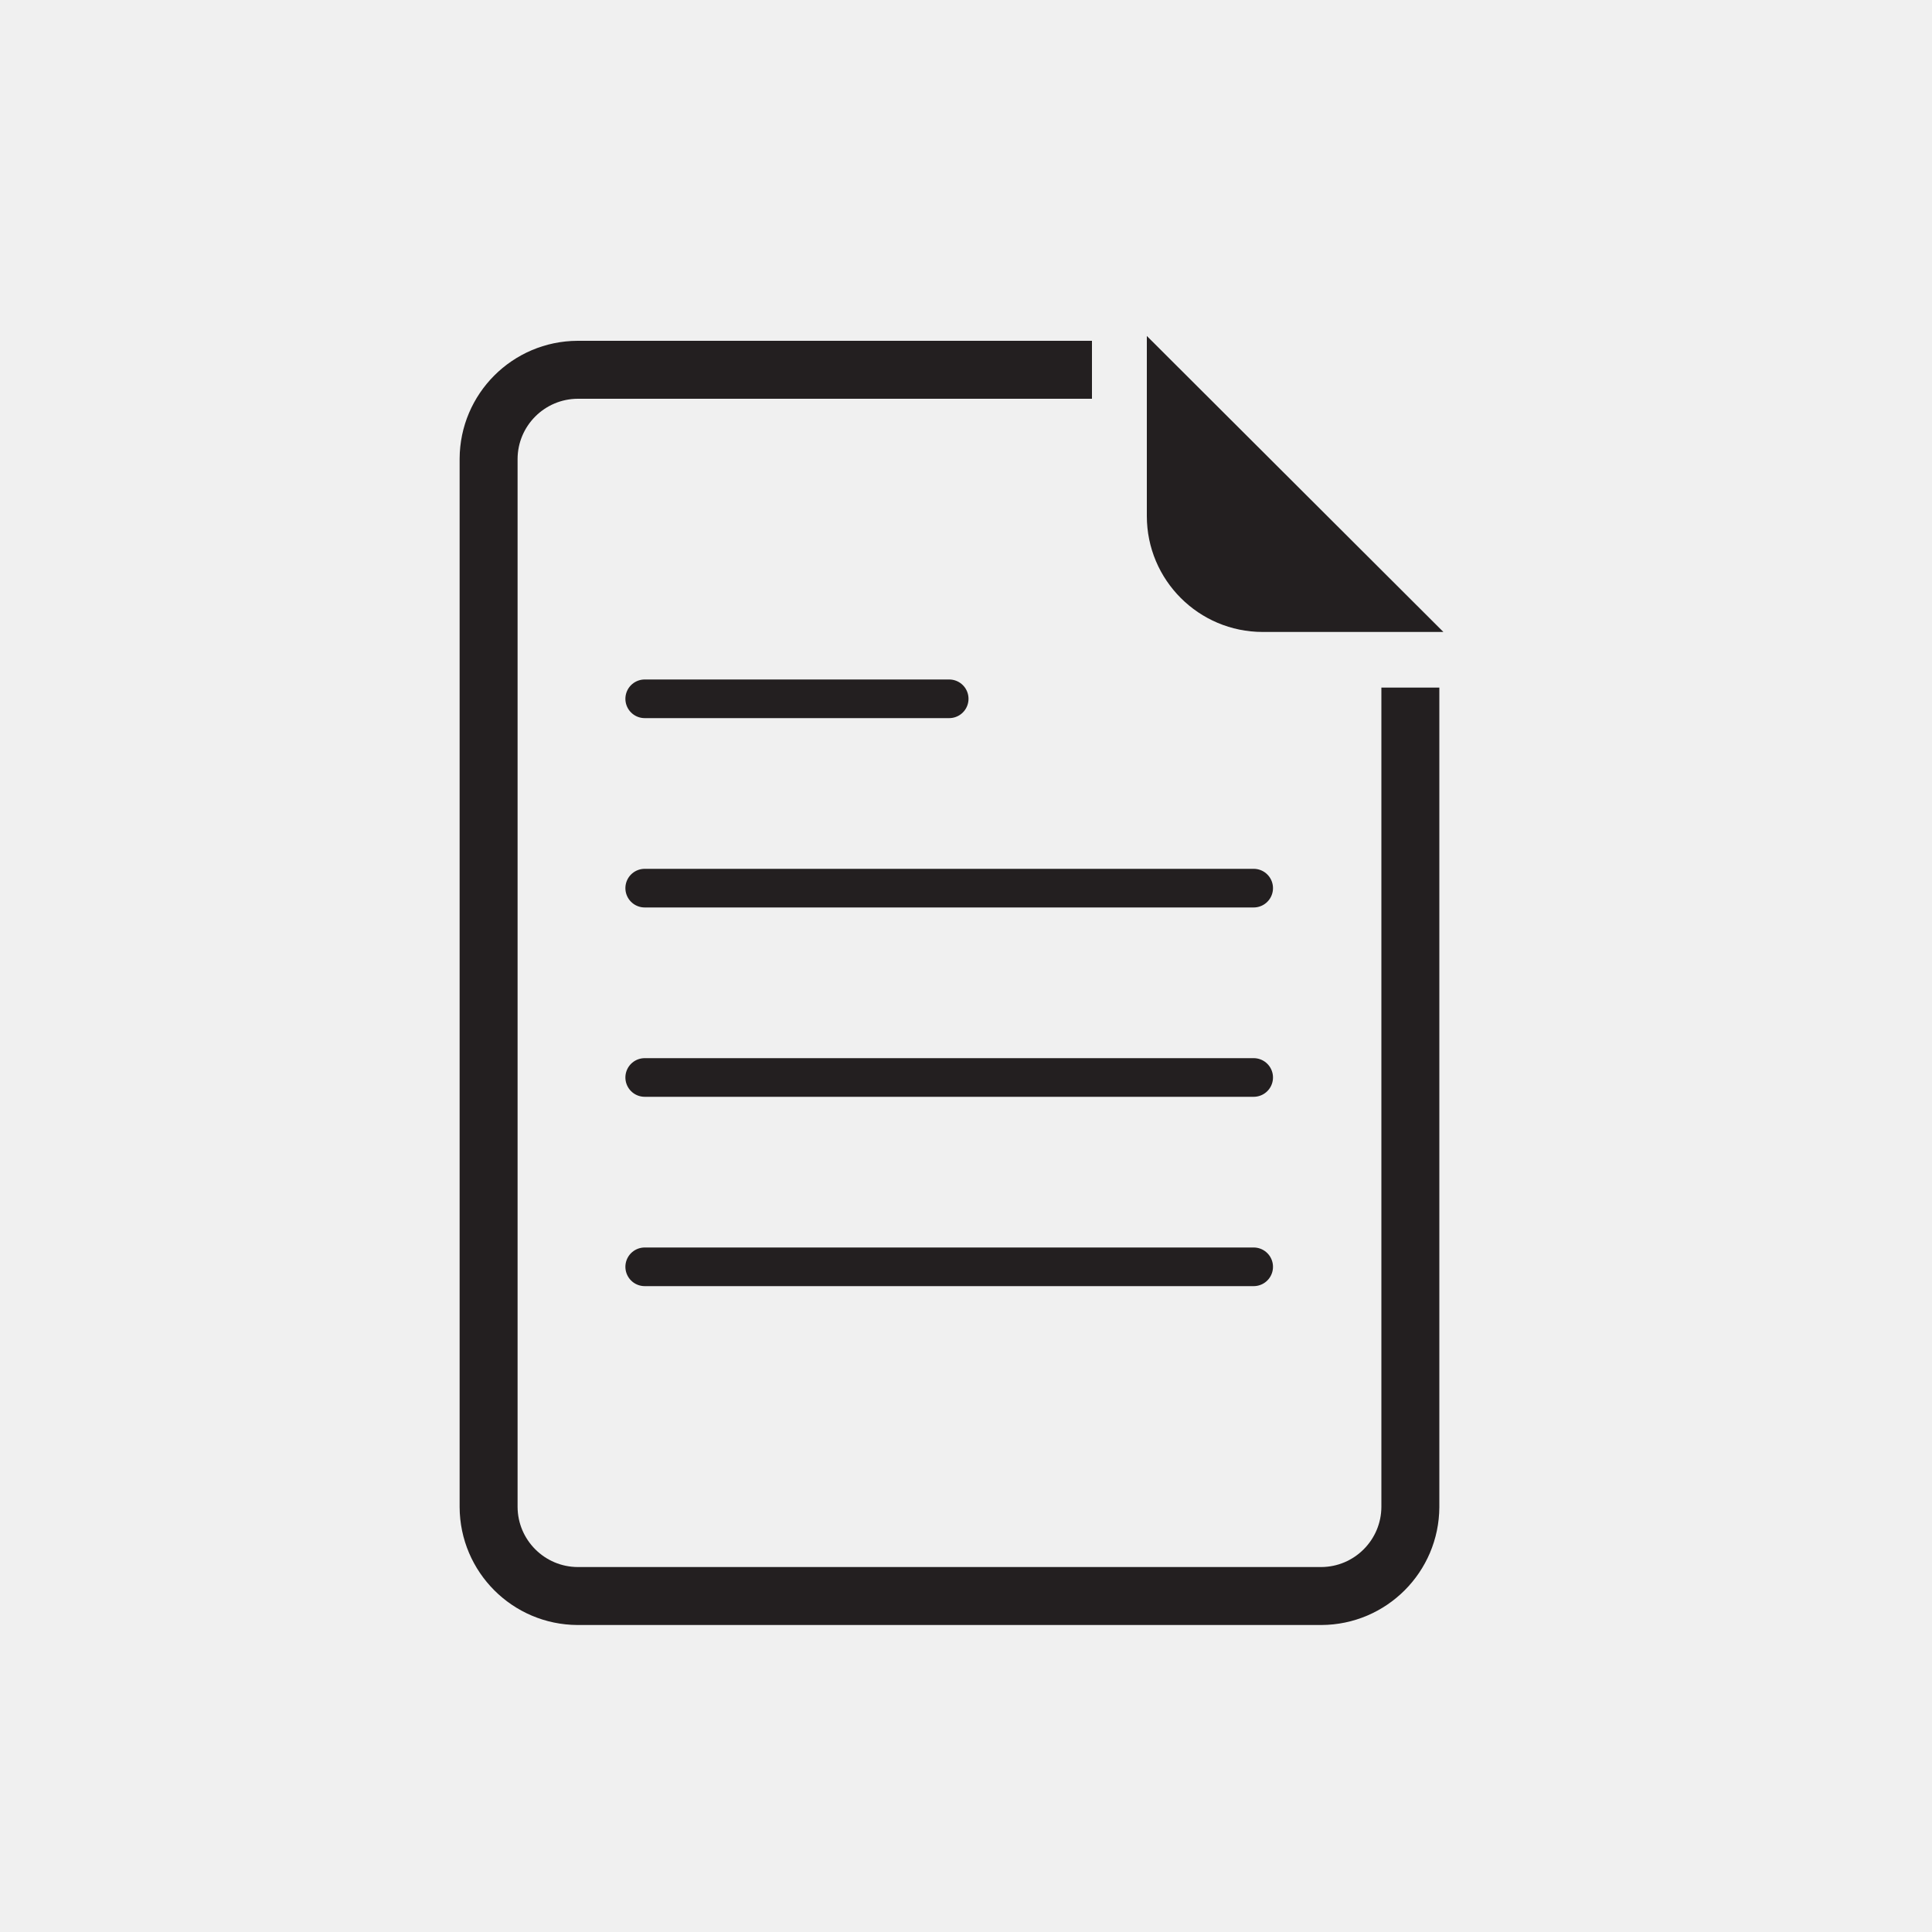
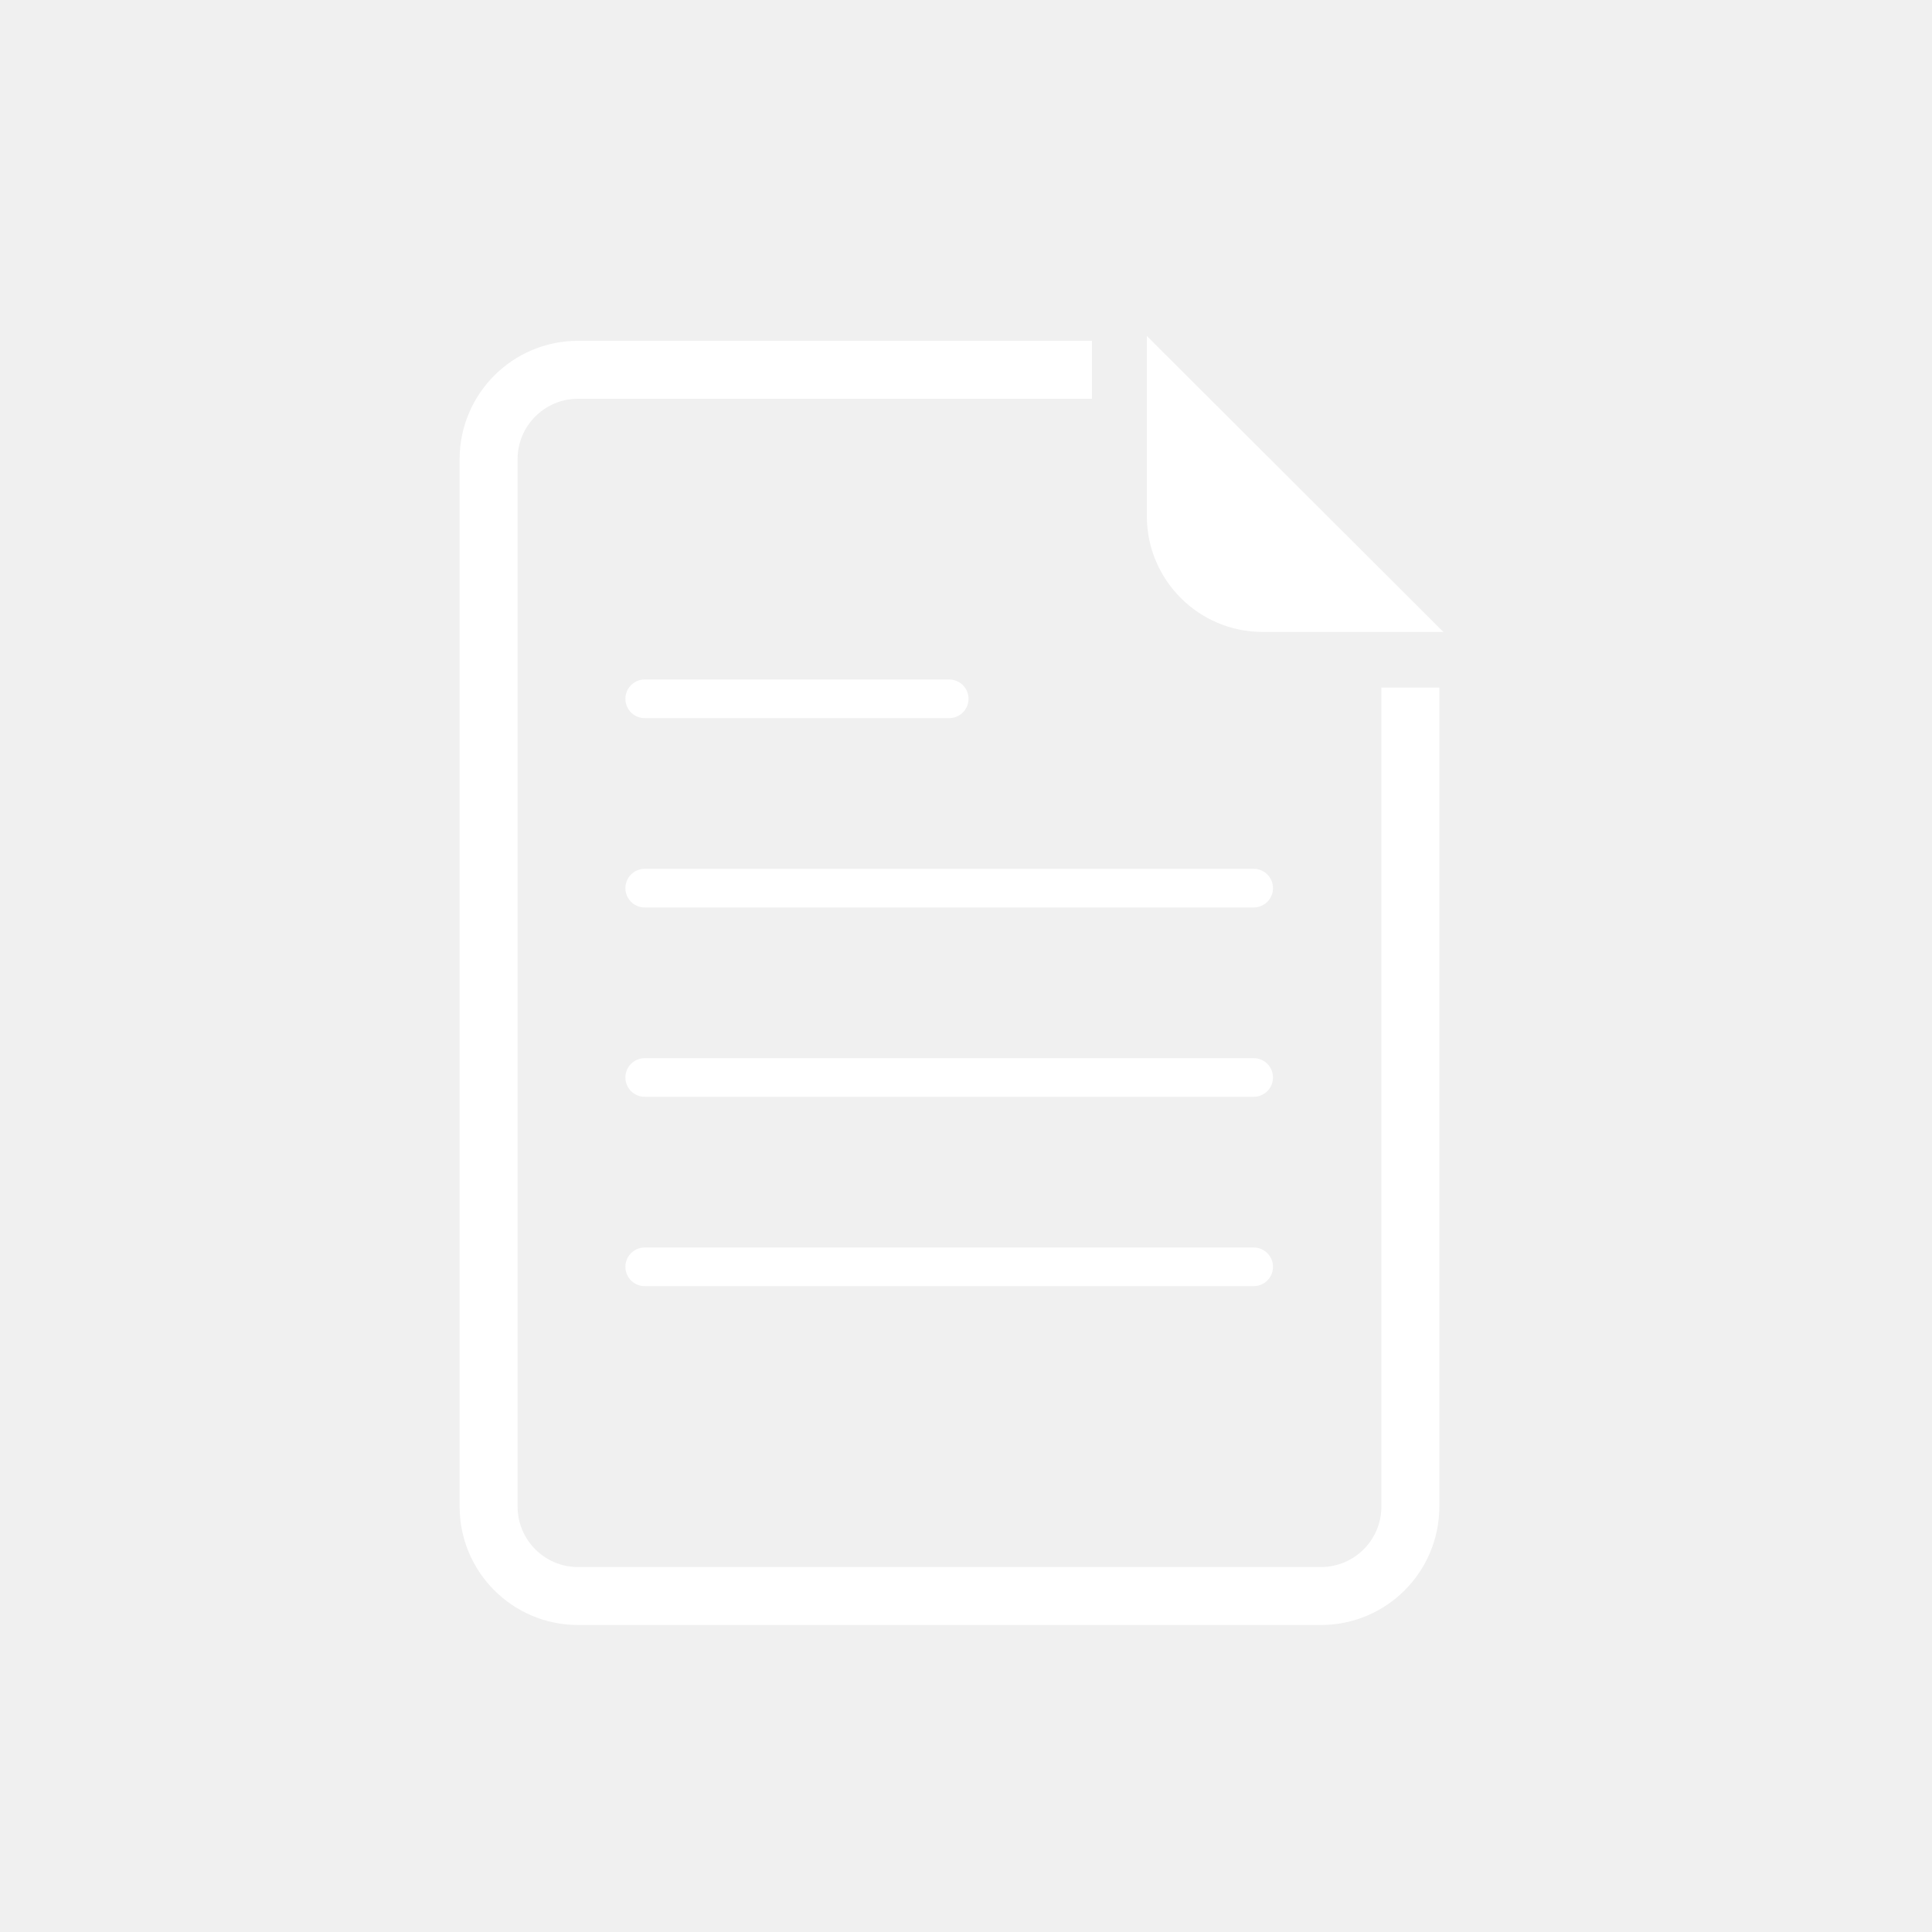
<svg xmlns="http://www.w3.org/2000/svg" id="Layer_1" data-name="Layer 1" viewBox="0 0 100 100">
  <defs>
-     <style>.cls-1,.cls-2{fill:none;stroke:#231f20;}.cls-1{stroke-linecap:round;stroke-linejoin:round;stroke-width:2px;}.cls-2{stroke-miterlimit:10;stroke-width:3px;}.cls-3{fill:#231f20;}</style>
+     <style>.cls-1,.cls-2{fill:none;stroke:#fff;}.cls-1{stroke-linecap:round;stroke-linejoin:round;stroke-width:2px;}.cls-2{stroke-miterlimit:10;stroke-width:3px;}.cls-3{fill:#fff;}</style>
  </defs>
  <line class="cls-1" x1="33.37" y1="45.97" x2="64.89" y2="45.97" />
  <line class="cls-1" x1="33.37" y1="55.77" x2="64.89" y2="55.77" />
  <line class="cls-1" x1="33.37" y1="65.57" x2="64.89" y2="65.57" />
  <line class="cls-1" x1="33.37" y1="36.17" x2="49.13" y2="36.17" />
  <path class="cls-2" d="M73,35.59V78a4.63,4.63,0,0,1-4.61,4.61H29.9A4.63,4.63,0,0,1,25.29,78V23.75a4.63,4.63,0,0,1,4.61-4.61H56.52" />
  <path class="cls-3" d="M74.71,32.71H65.36a6,6,0,0,1-6-6V17.39Z" />
</svg>
